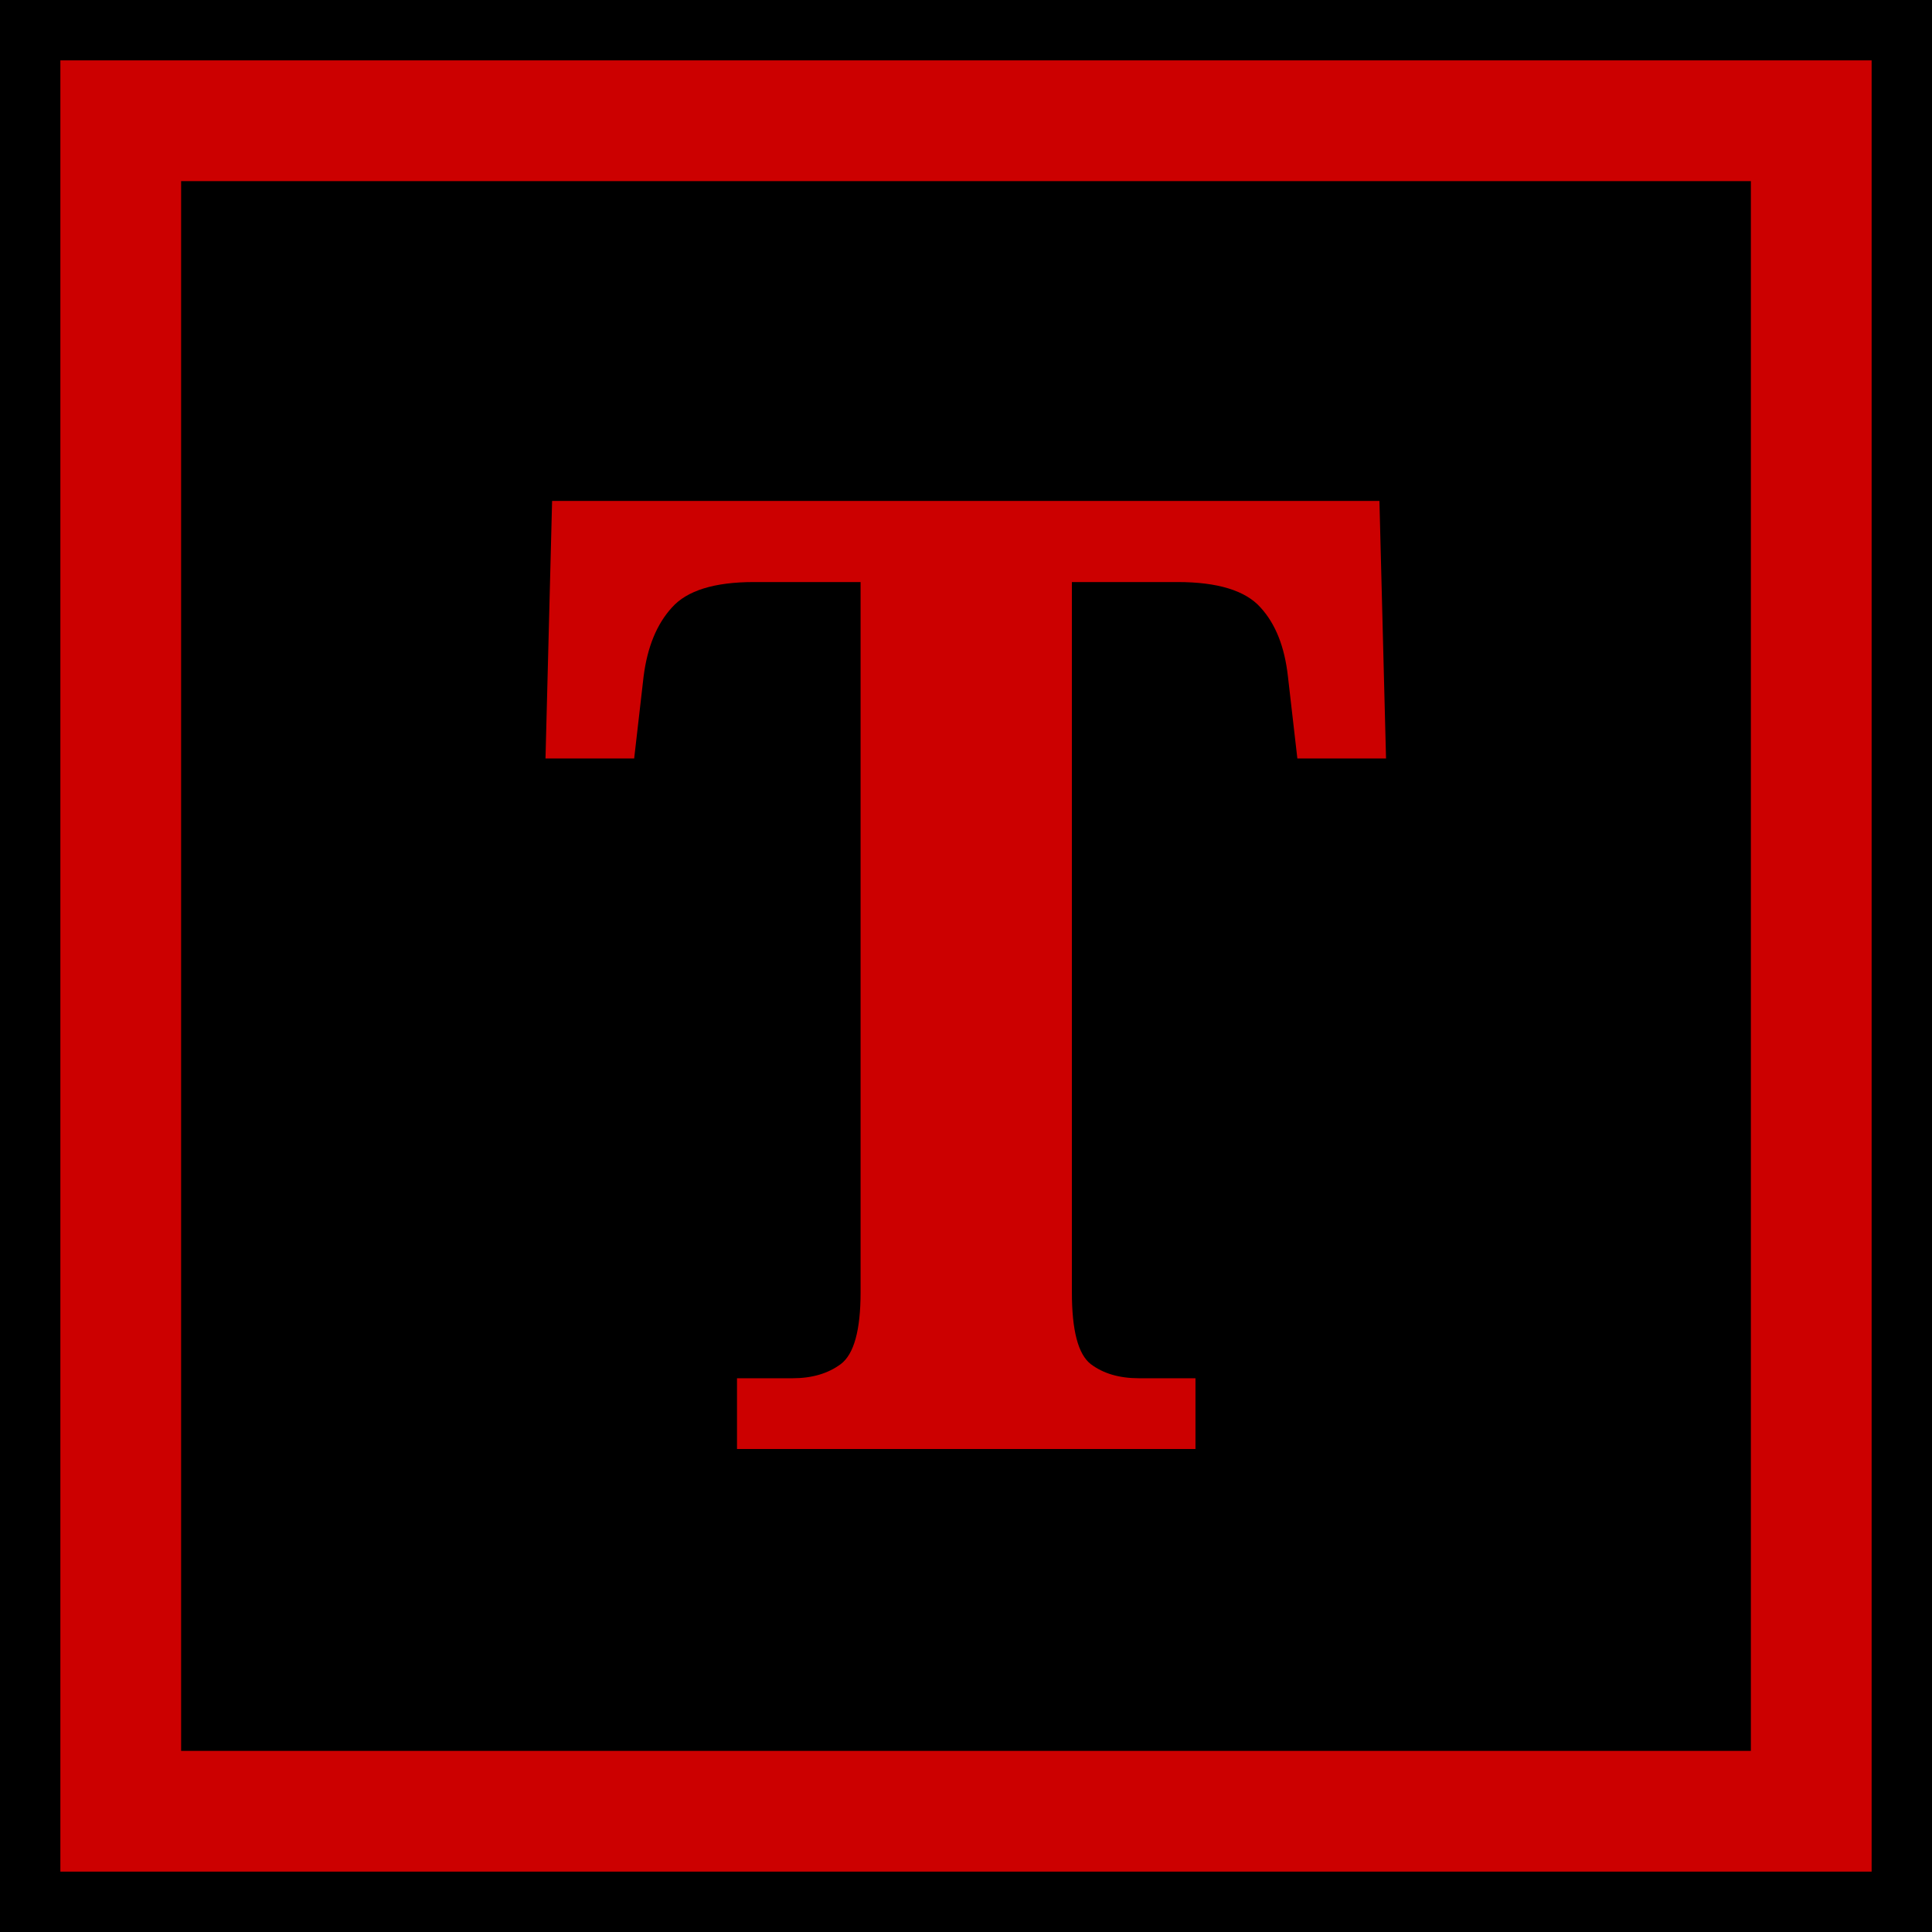
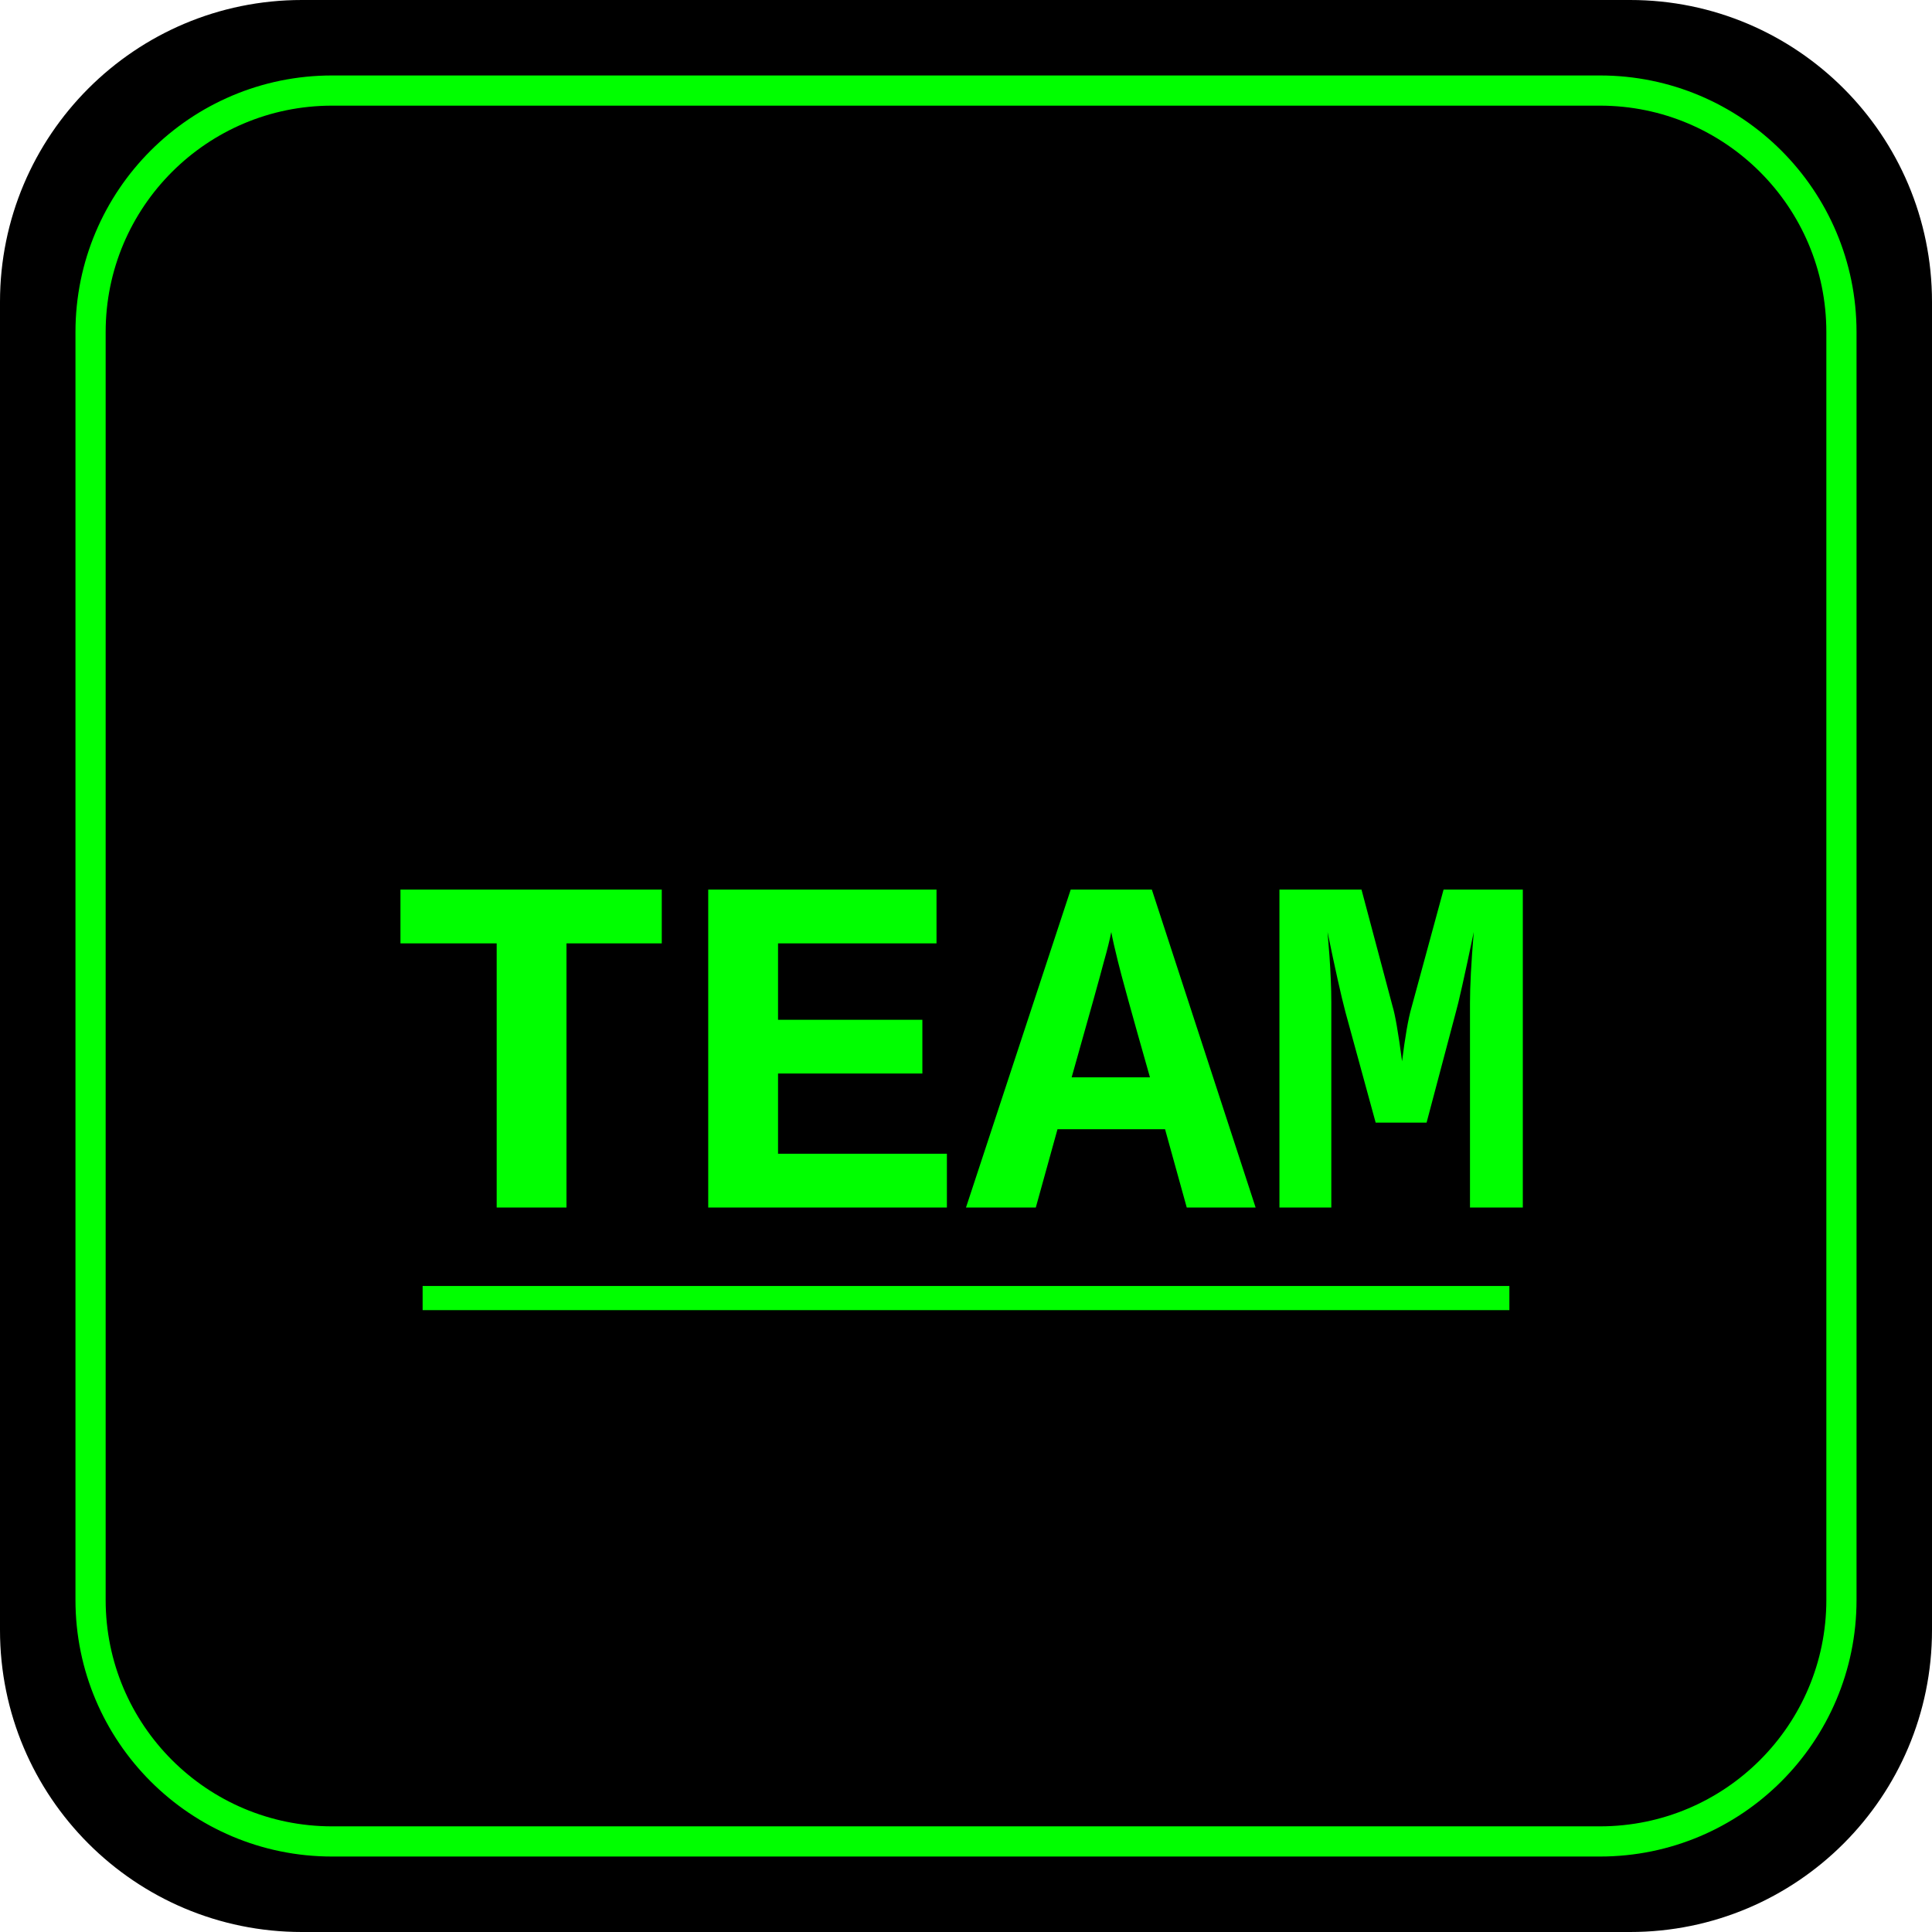
<svg xmlns="http://www.w3.org/2000/svg" viewBox="0 0 32 32">
-   <rect width="32" height="32" fill="#000" />
-   <rect x="2" y="2" width="28" height="28" fill="none" stroke="#c00" stroke-width="2" />
-   <text x="16" y="24" font-family="serif" font-size="22" font-weight="bold" fill="#c00" text-anchor="middle">T</text>
+   <rect width="32" height="32" fill="#000" rx="5" />
+   <rect x="1.5" y="1.5" width="29" height="29" fill="none" stroke="#00ff00" stroke-width="0.5" rx="4" />
+   <text x="16" y="20" font-family="'Courier New', monospace" font-size="8" font-weight="bold" fill="#00ff00" text-anchor="middle">TEAM</text>
+   <line x1="7" y1="21.5" x2="25" y2="21.5" stroke="#00ff00" stroke-width="0.4" />
</svg>
